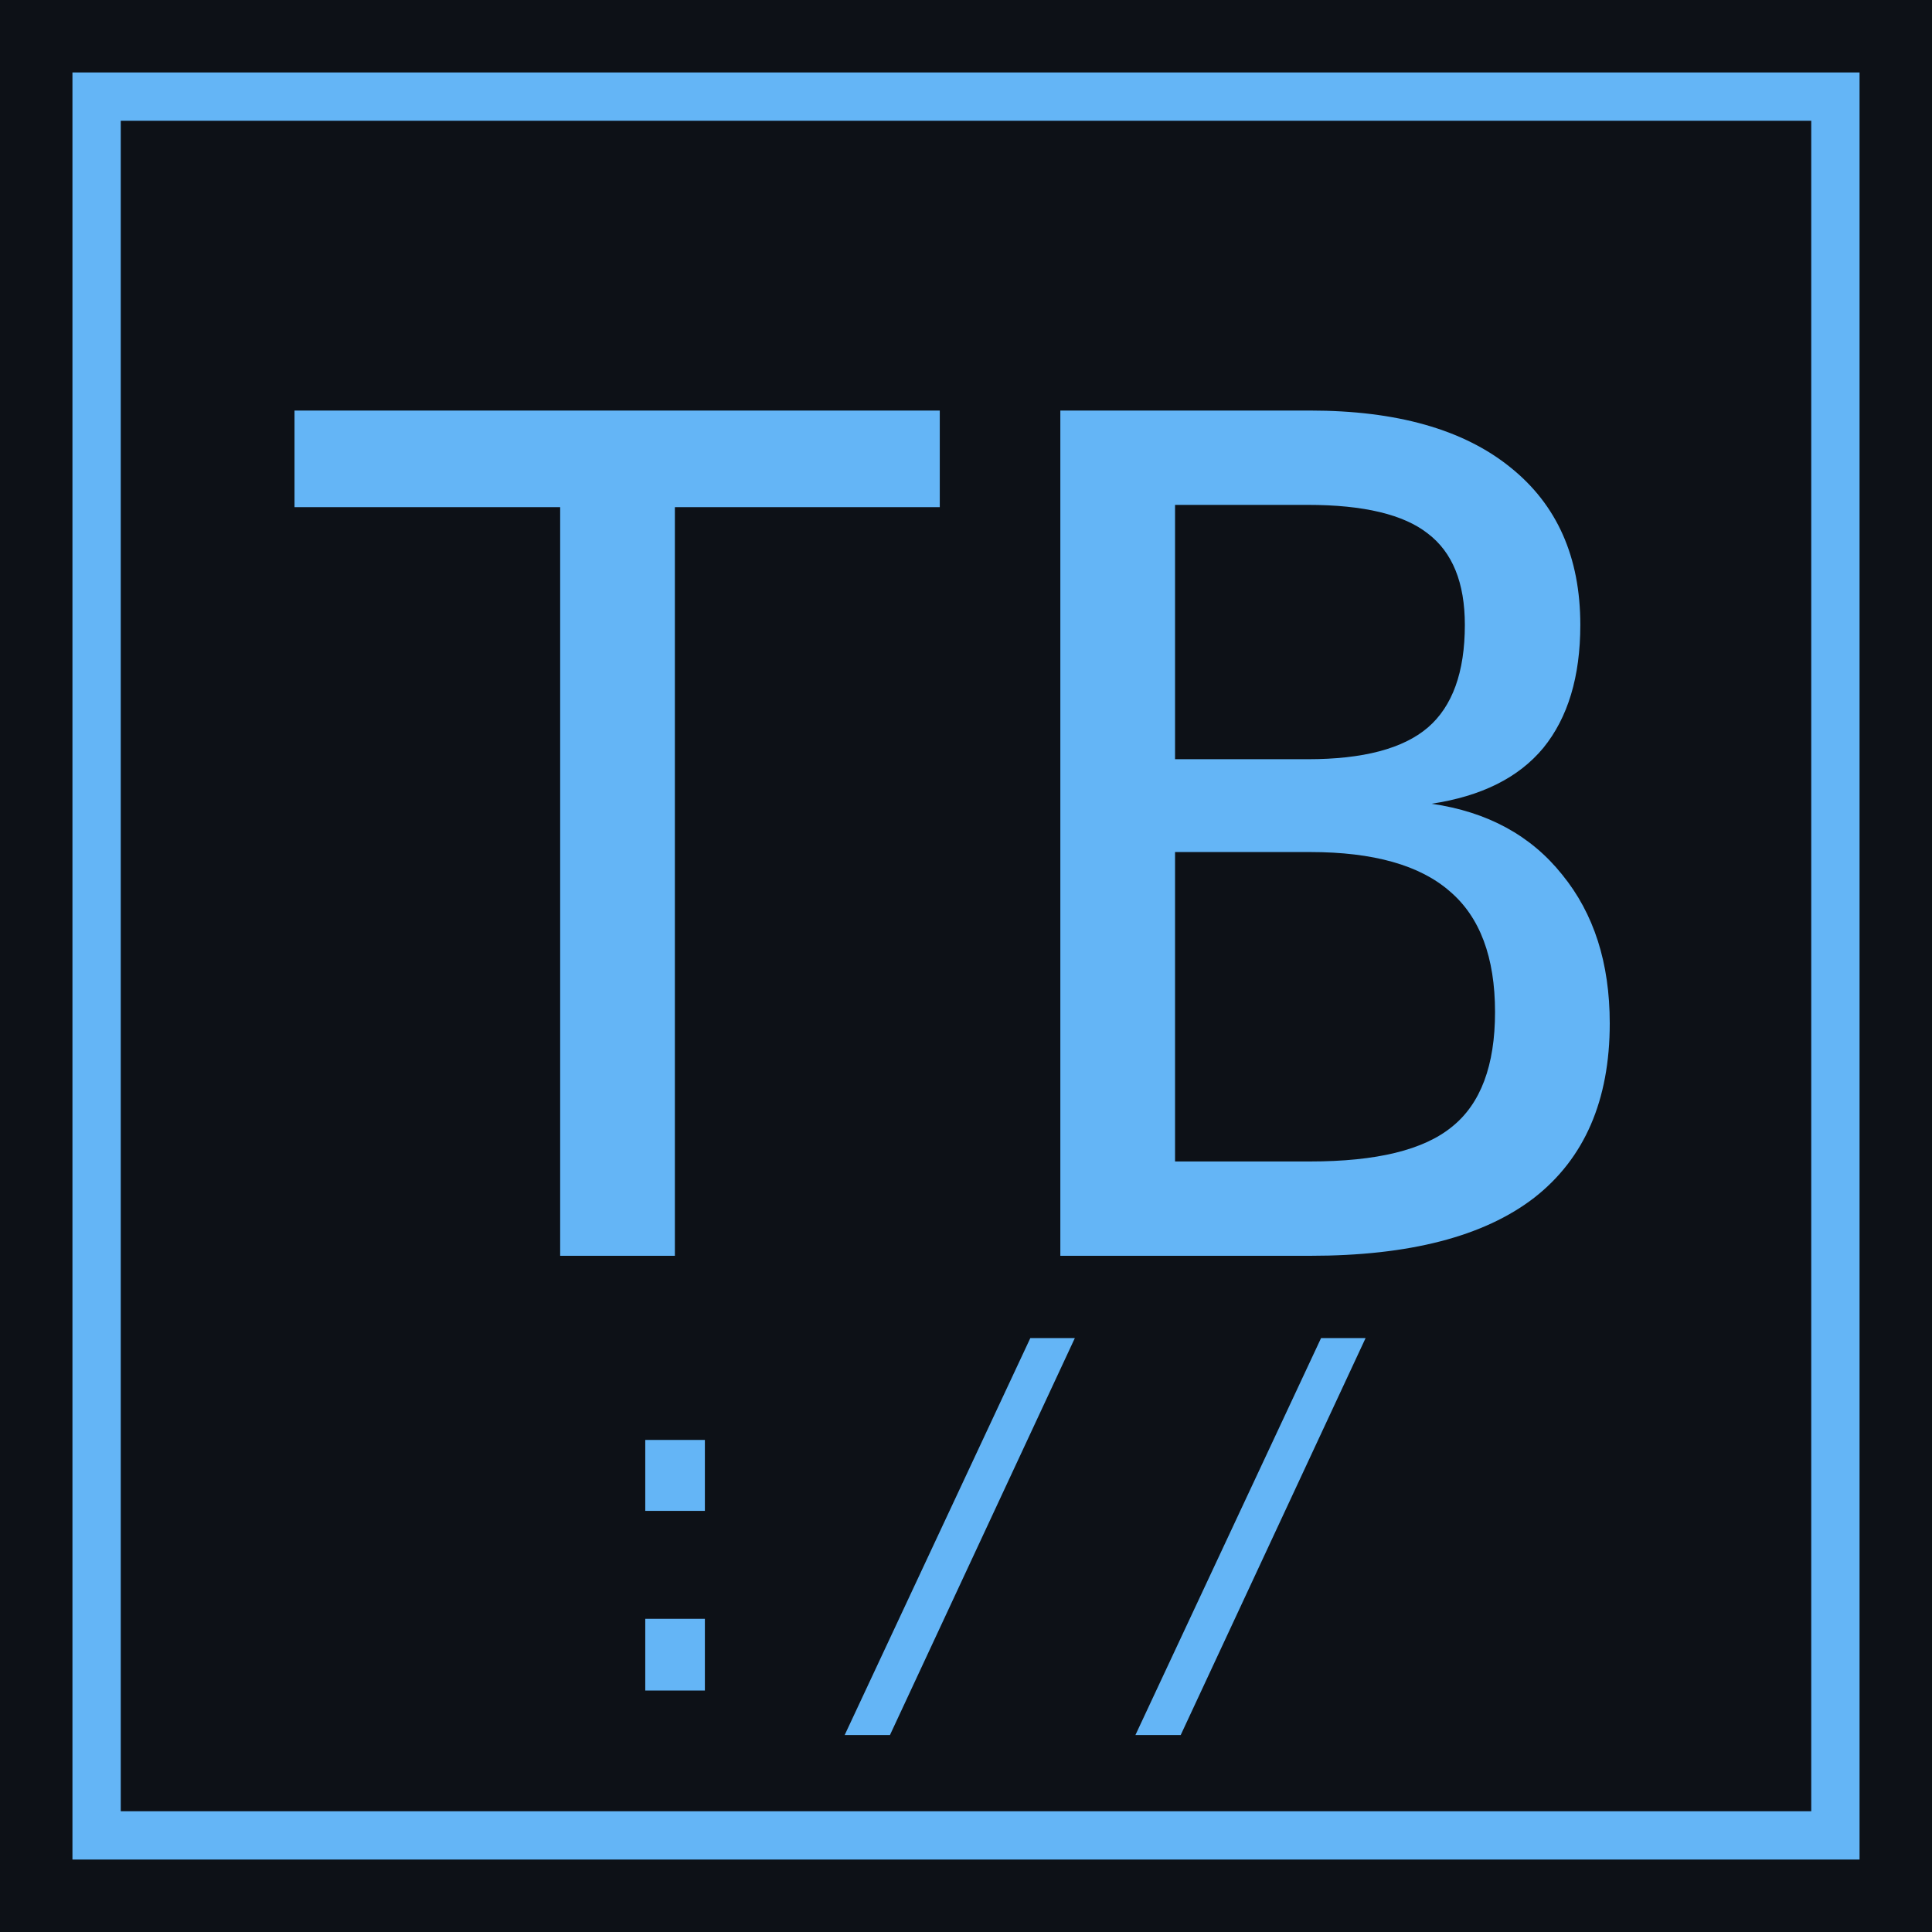
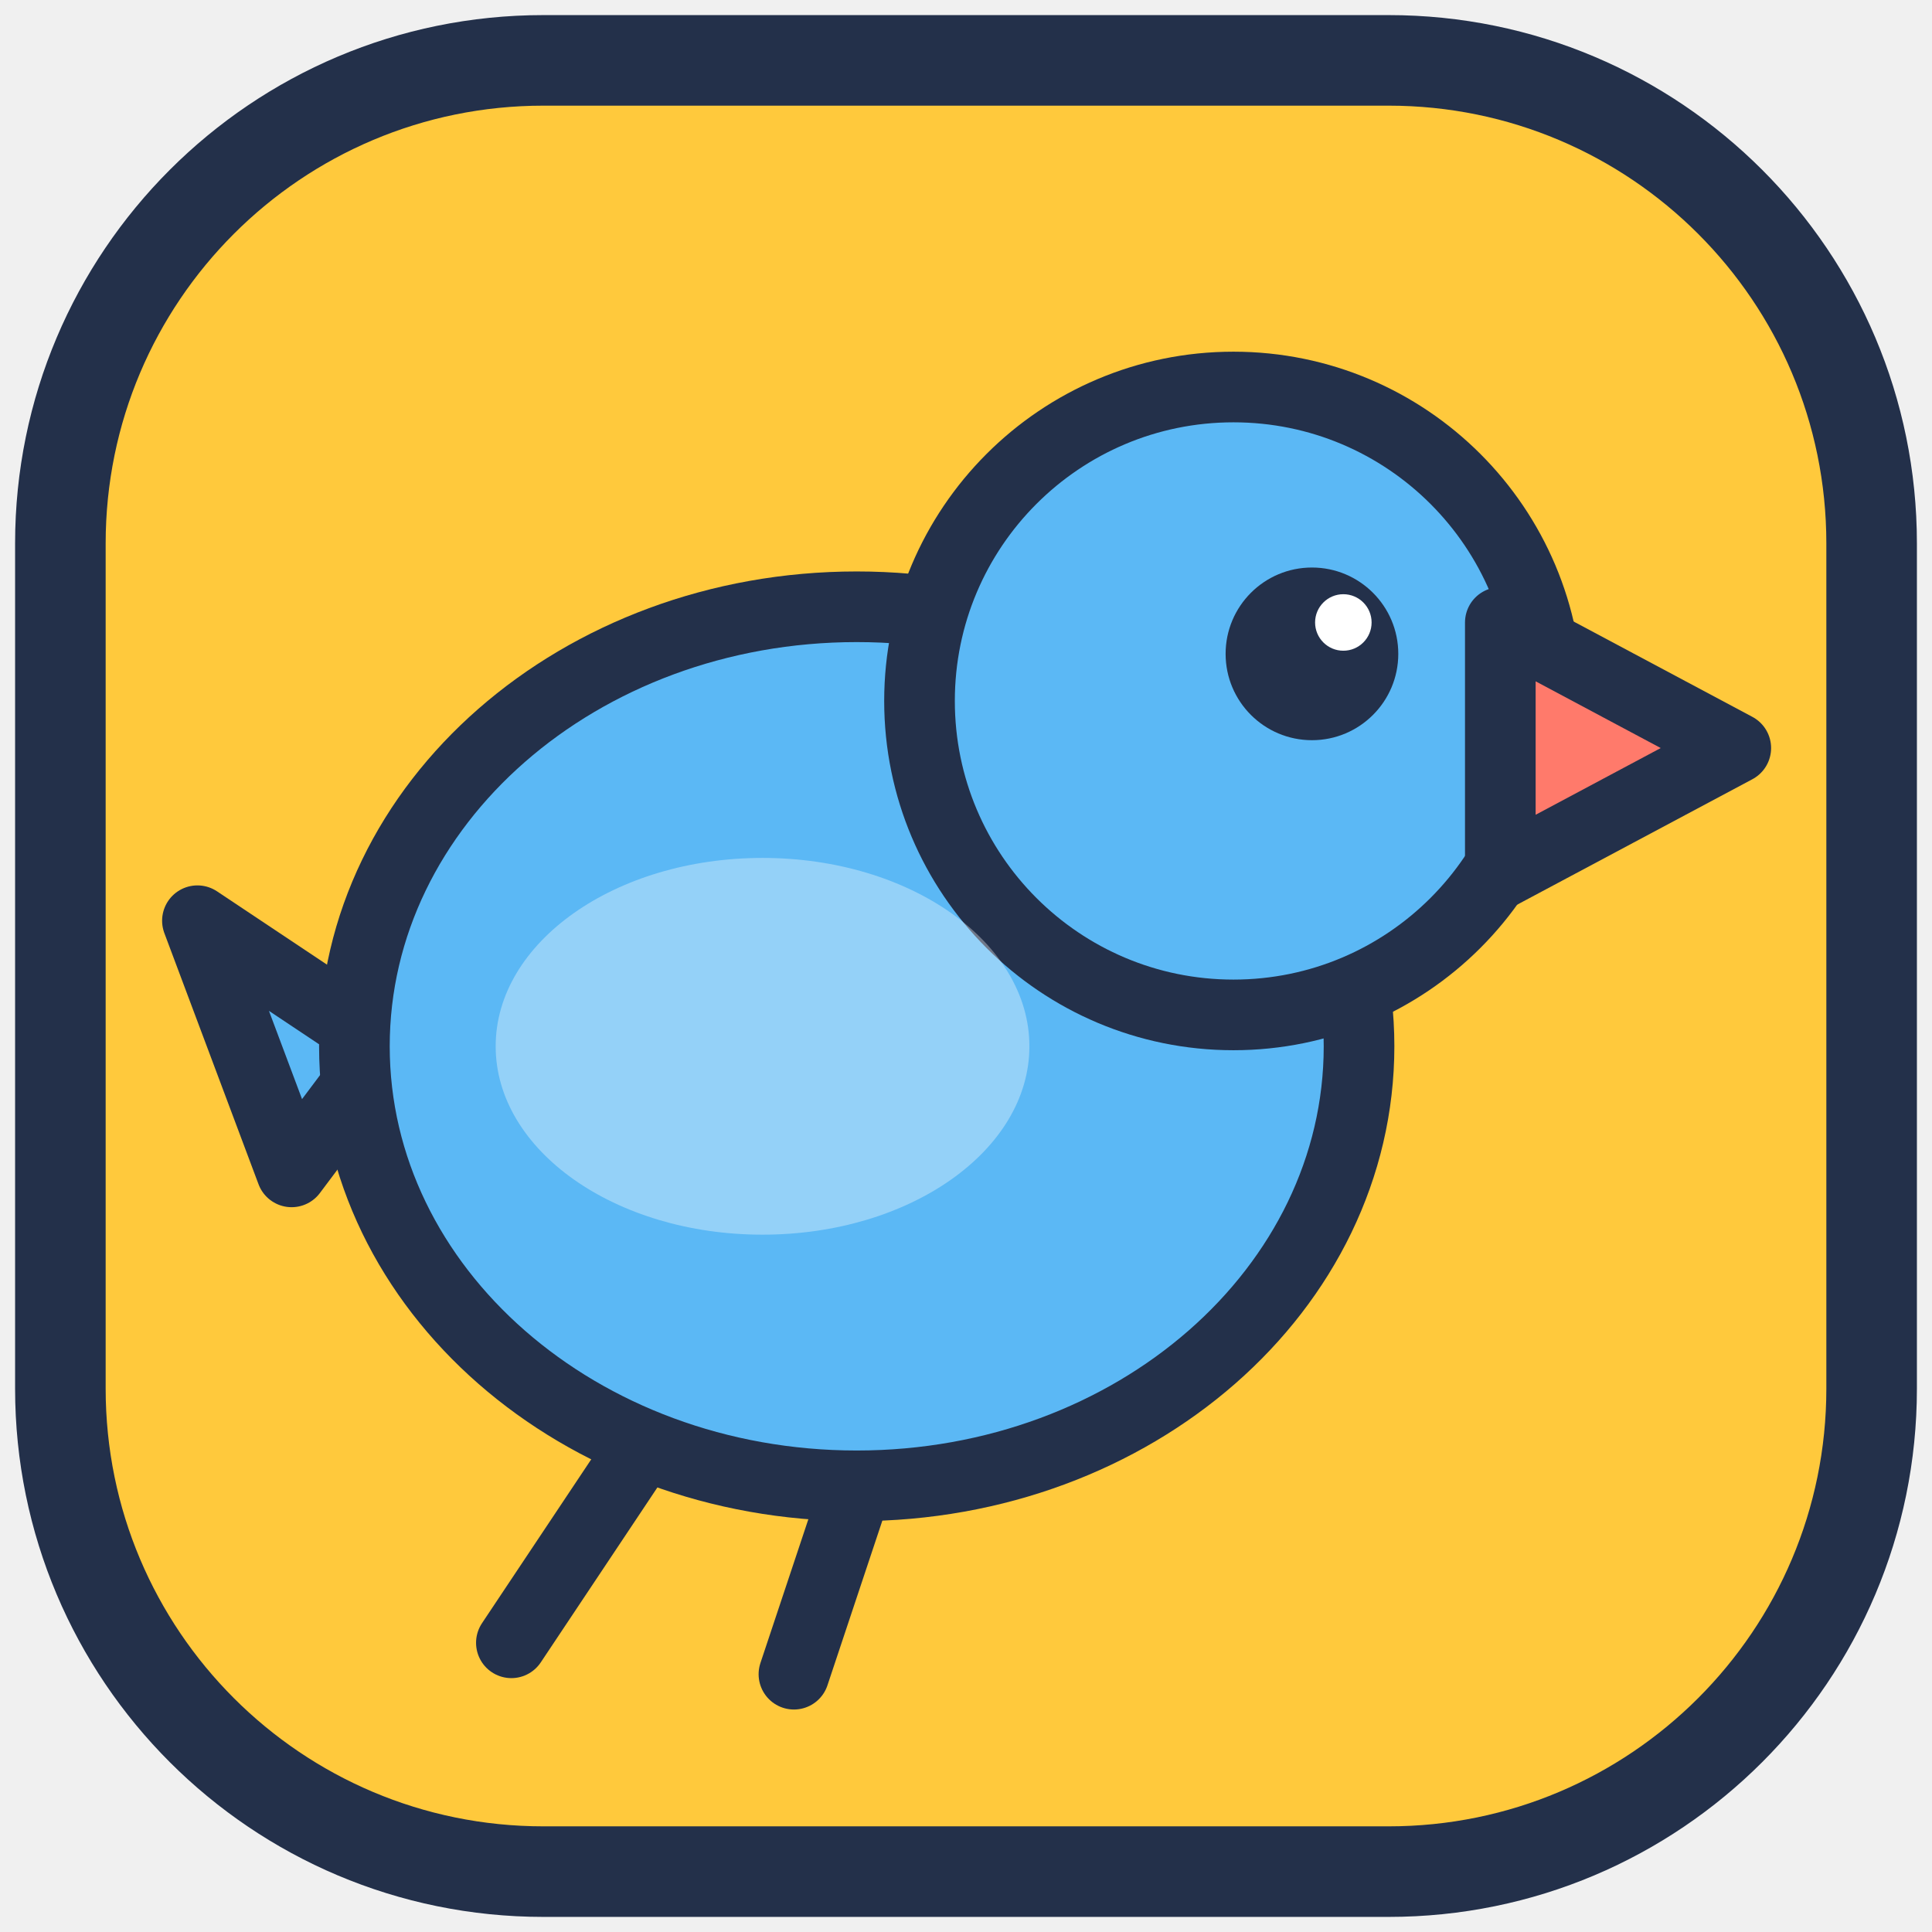
- <svg xmlns="http://www.w3.org/2000/svg" viewBox="0 0 40 40">
-   <rect x="0" y="0" width="40" height="40" fill="#0d1117" />
-   <rect x="2" y="2" width="36" height="36" fill="none" stroke="#64b5f6" stroke-width="1" />
-   <text x="20" y="26" font-family="monospace" font-size="24" fill="#64b5f6" text-anchor="middle">TB</text>
-   <text x="20" y="35" font-family="monospace" font-size="10" fill="#64b5f6" text-anchor="middle">://</text>
+ <svg xmlns="http://www.w3.org/2000/svg" viewBox="0 0 64 64">
+   <rect x="2" y="2" width="60" height="60" rx="16" fill="#ffc93c" stroke="#23304a" stroke-width="3" />
+   <g transform="translate(5.5 4.5) scale(0.52)">
+     <path d="M30 84 L22 96 M44 86 L40 98" stroke="#23304a" stroke-width="4.5" stroke-linecap="round" />
+     <path d="M14 58 L2 50 L8 66 Z" fill="#5bb8f5" stroke="#23304a" stroke-width="4.5" stroke-linejoin="round" />
+     <ellipse cx="44" cy="58" rx="32" ry="28" fill="#5bb8f5" stroke="#23304a" stroke-width="4.5" />
+     <circle cx="68" cy="36" r="20" fill="#5bb8f5" stroke="#23304a" stroke-width="4.5" />
+     <path d="M85 31 L100 39 L85 47 Z" fill="#ff7a6b" stroke="#23304a" stroke-width="4.5" stroke-linejoin="round" />
+     <circle cx="73" cy="33" r="5.5" fill="#23304a" />
+     <circle cx="75" cy="31" r="1.8" fill="#fff" />
+     <ellipse cx="38" cy="58" rx="17" ry="12" fill="#fff" opacity=".35" />
+   </g>
</svg>
